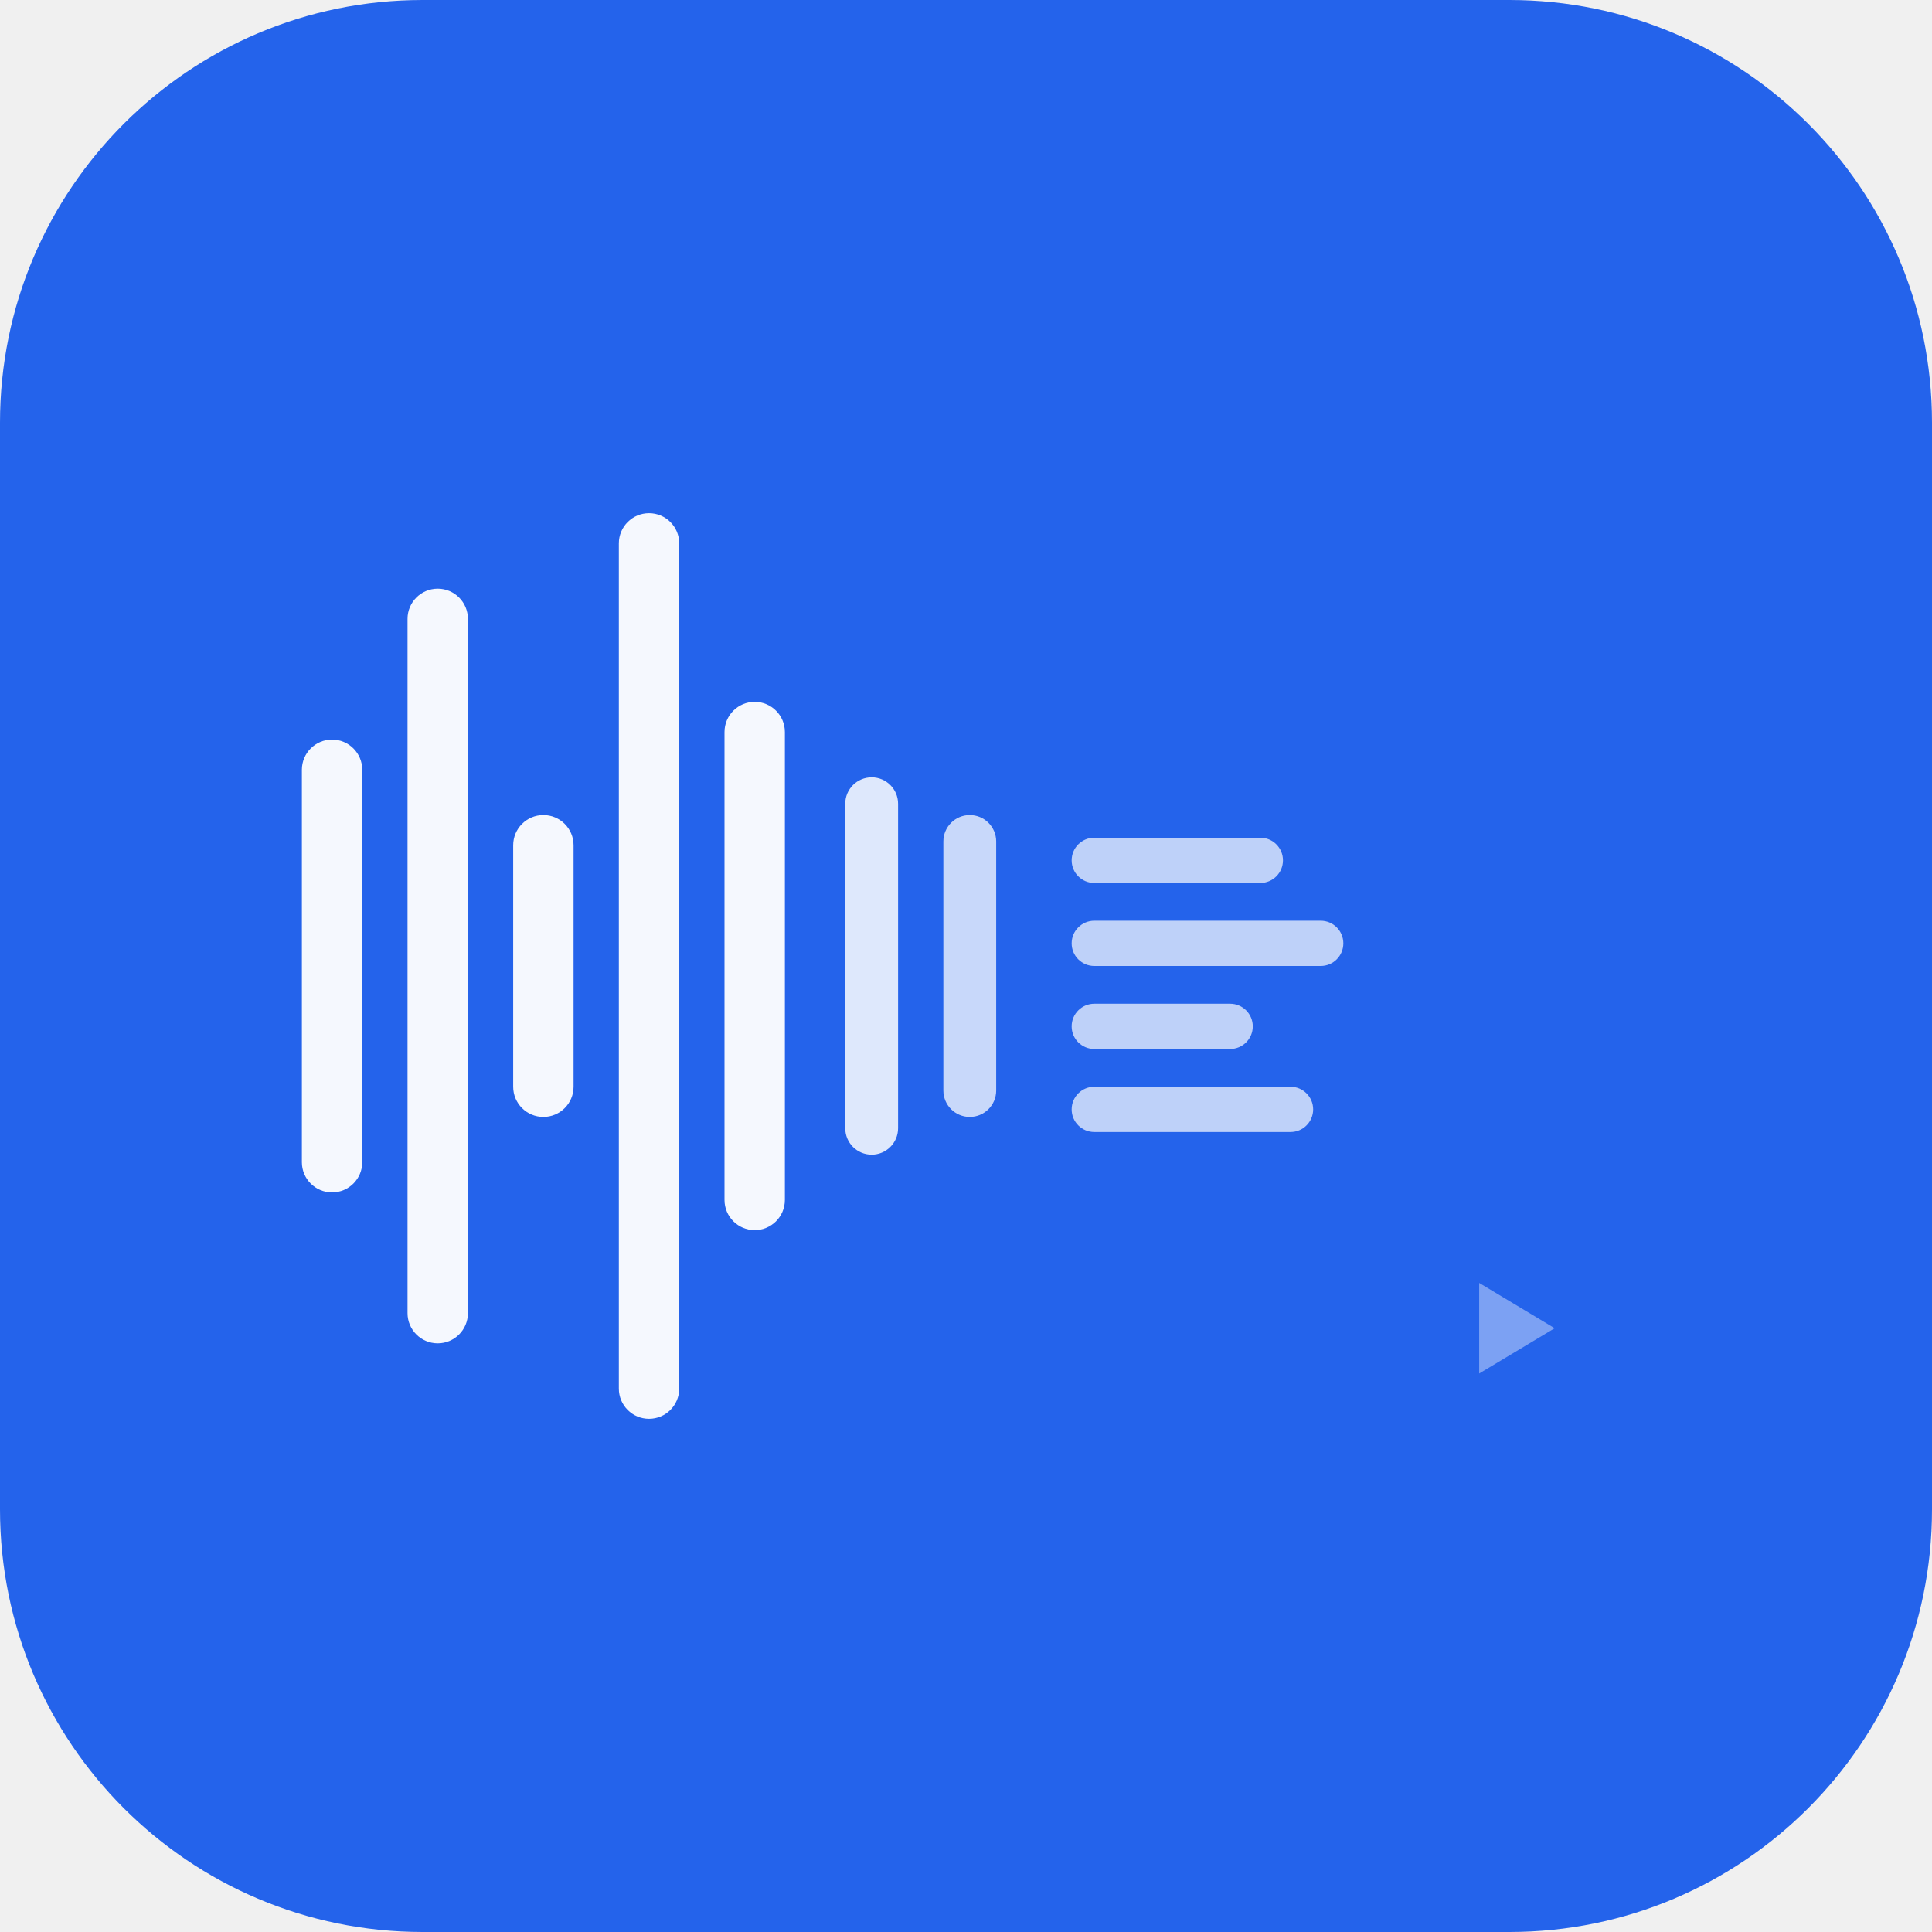
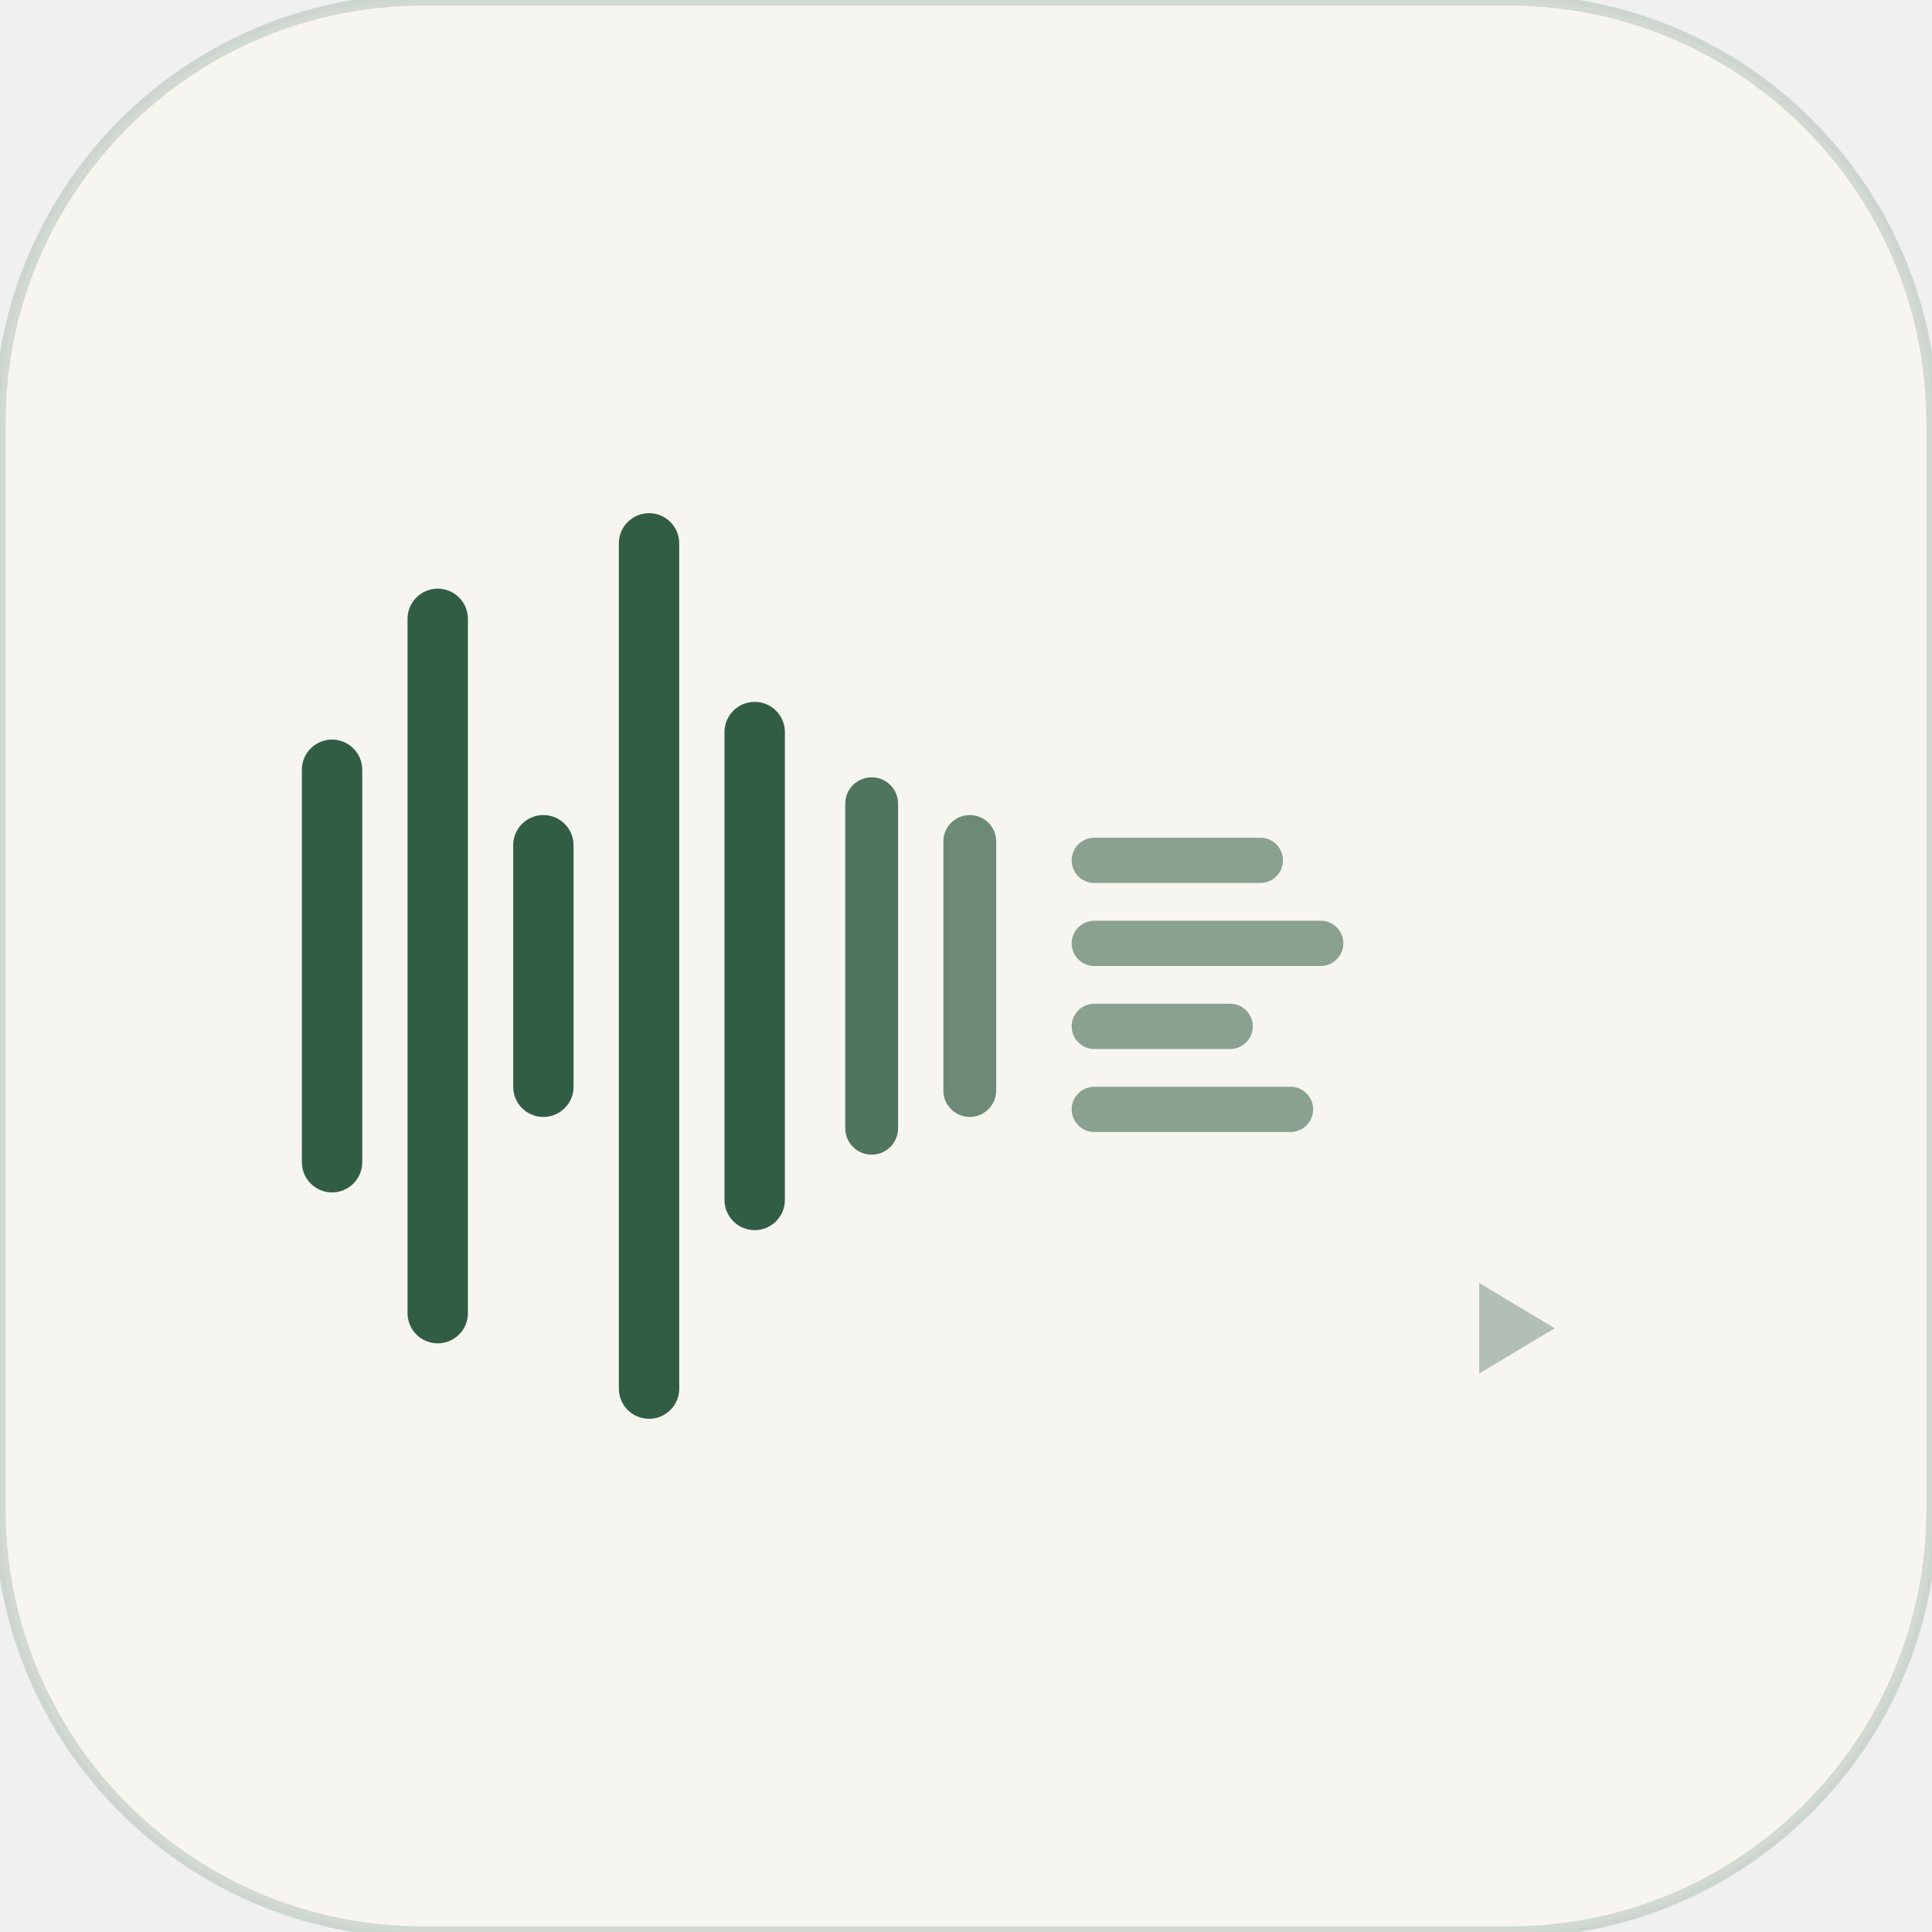
<svg xmlns="http://www.w3.org/2000/svg" viewBox="0 0 512 512" width="512" height="512">
-   <rect width="512" height="512" rx="112" ry="112" fill="#2463eb" />
-   <rect x="80" y="196" width="16" height="120" rx="8" fill="#fff" opacity="0.95" />
-   <rect x="108" y="156" width="16" height="200" rx="8" fill="#fff" opacity="0.95" />
-   <rect x="136" y="216" width="16" height="80" rx="8" fill="#fff" opacity="0.95" />
-   <rect x="164" y="136" width="16" height="240" rx="8" fill="#fff" opacity="0.95" />
-   <rect x="192" y="186" width="16" height="140" rx="8" fill="#fff" opacity="0.95" />
-   <rect x="224" y="206" width="14" height="100" rx="7" fill="#fff" opacity="0.85" />
-   <rect x="250" y="216" width="14" height="80" rx="7" fill="#fff" opacity="0.75" />
-   <rect x="284" y="222" width="56" height="12" rx="6" fill="#fff" opacity="0.7" />
-   <rect x="284" y="244" width="72" height="12" rx="6" fill="#fff" opacity="0.7" />
-   <rect x="284" y="266" width="48" height="12" rx="6" fill="#fff" opacity="0.7" />
-   <rect x="284" y="288" width="64" height="12" rx="6" fill="#fff" opacity="0.7" />
-   <polygon points="392,340 412,352 392,364" fill="#fff" opacity="0.4" />
+   <rect width="512" height="512" rx="112" ry="112" fill="#f7f5ef" stroke="#315d45" stroke-opacity="0.18" stroke-width="3" />
+   <rect x="80" y="196" width="16" height="120" rx="8" fill="#315d45" />
+   <rect x="108" y="156" width="16" height="200" rx="8" fill="#315d45" />
+   <rect x="136" y="216" width="16" height="80" rx="8" fill="#315d45" />
+   <rect x="164" y="136" width="16" height="240" rx="8" fill="#315d45" />
+   <rect x="192" y="186" width="16" height="140" rx="8" fill="#315d45" />
+   <rect x="224" y="206" width="14" height="100" rx="7" fill="#315d45" opacity="0.85" />
+   <rect x="250" y="216" width="14" height="80" rx="7" fill="#315d45" opacity="0.7" />
+   <rect x="284" y="222" width="56" height="12" rx="6" fill="#315d45" opacity="0.55" />
+   <rect x="284" y="244" width="72" height="12" rx="6" fill="#315d45" opacity="0.55" />
+   <rect x="284" y="266" width="48" height="12" rx="6" fill="#315d45" opacity="0.55" />
+   <rect x="284" y="288" width="64" height="12" rx="6" fill="#315d45" opacity="0.55" />
+   <polygon points="392,340 412,352 392,364" fill="#315d45" opacity="0.35" />
</svg>
